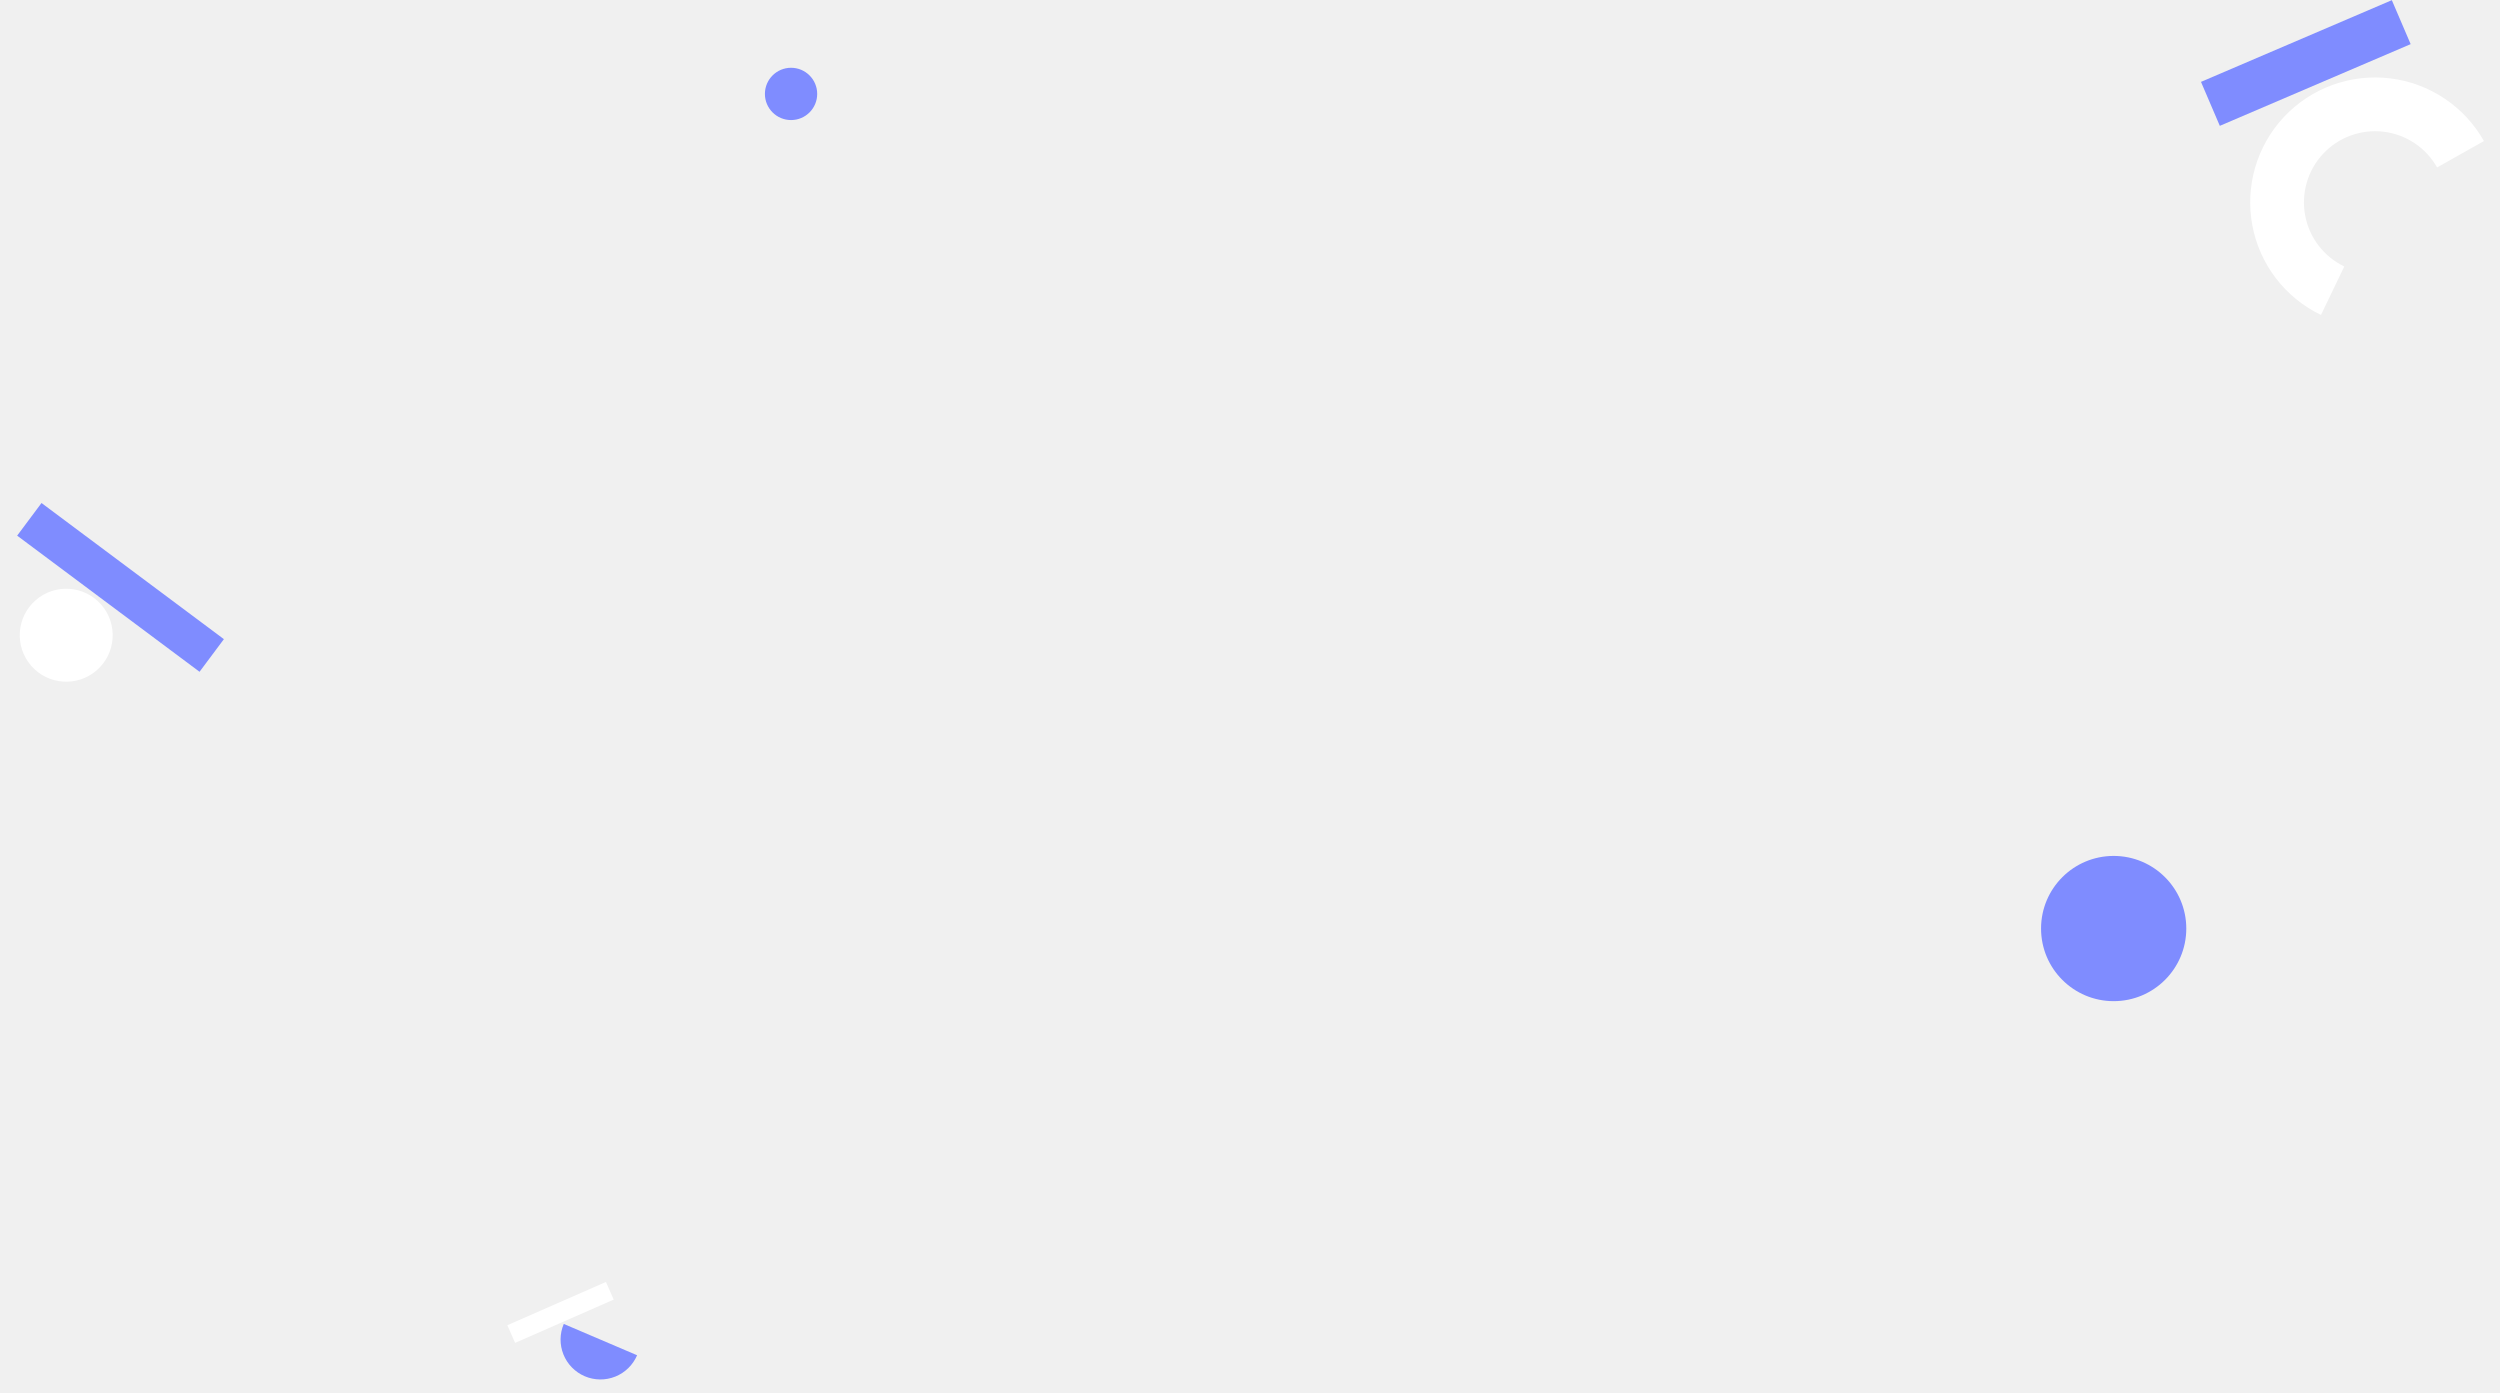
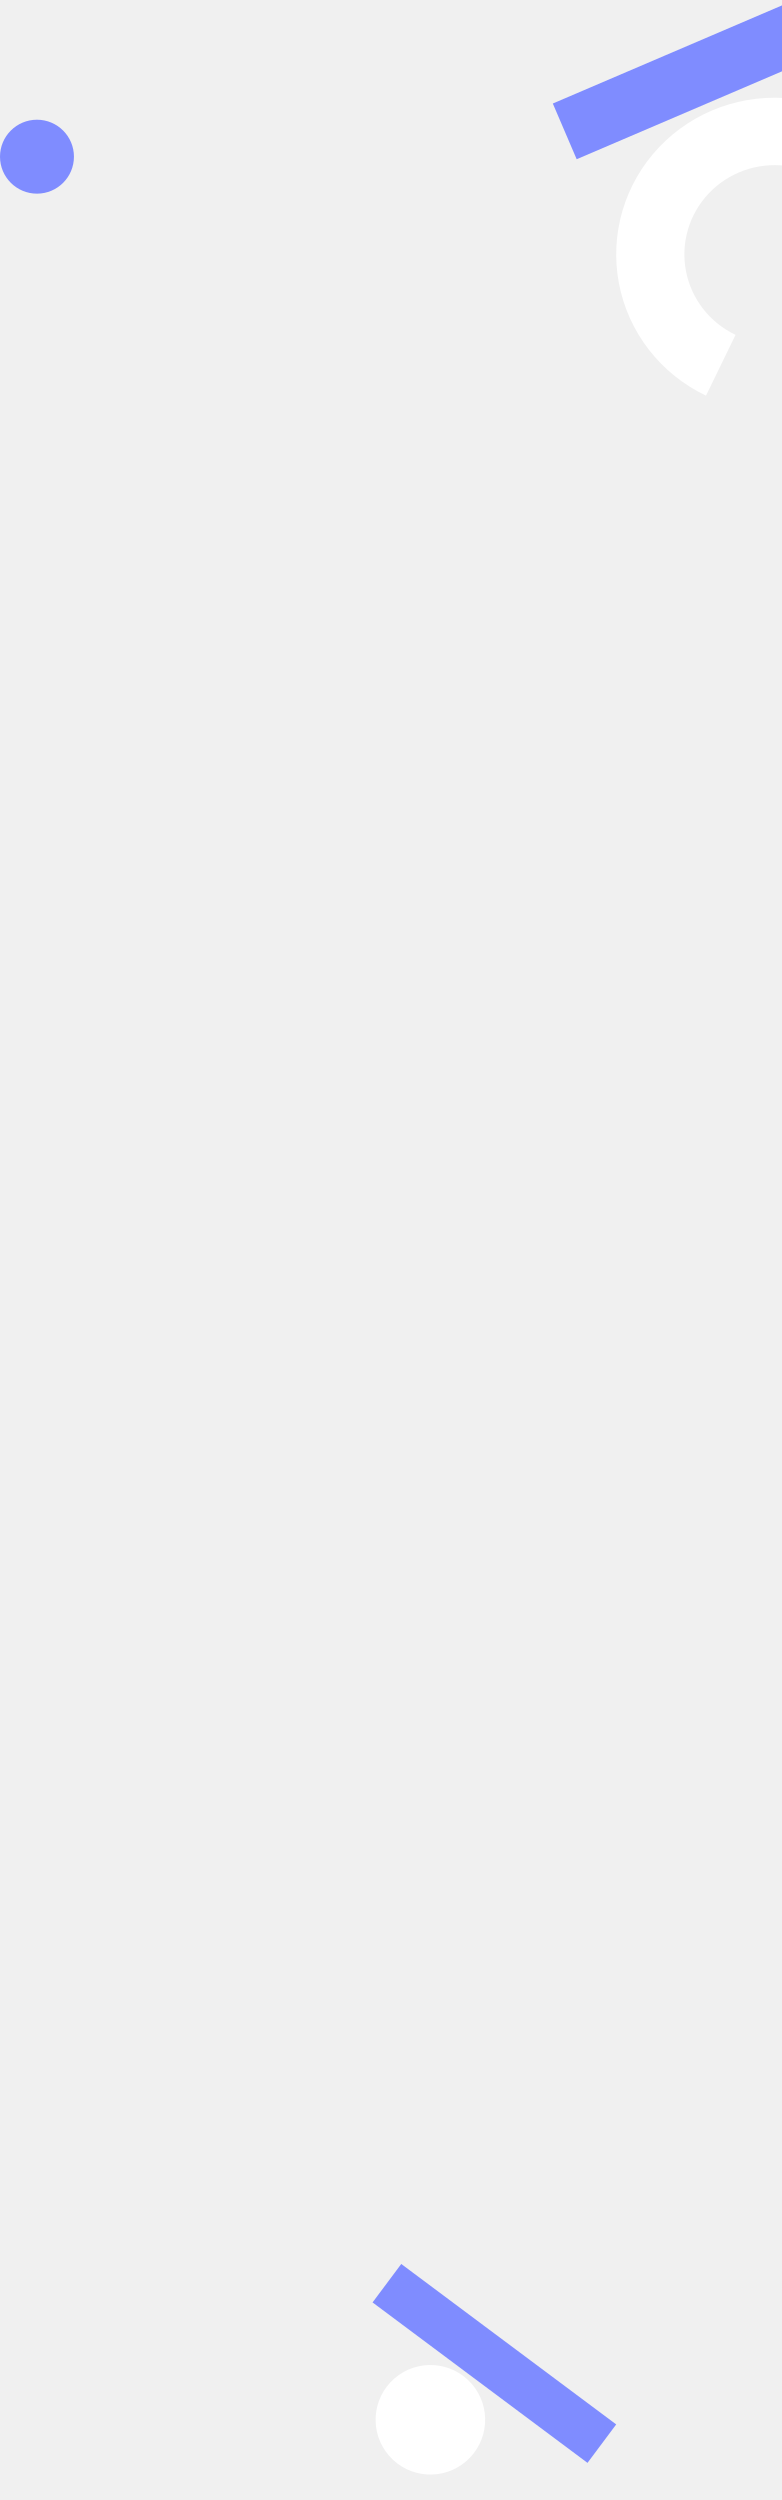
- <svg xmlns="http://www.w3.org/2000/svg" width="1291" height="719" viewBox="0 0 1291 719" fill="none">
-   <rect x="1136.59" y="42.279" width="107.204" height="24.699" transform="rotate(-23.1765 1136.59 42.2793)" fill="#7F8CFF" />
-   <path d="M1282.7 72.842C1277.73 64.018 1270.75 56.488 1262.32 50.863C1253.9 45.238 1244.27 41.675 1234.22 40.463C1224.16 39.252 1213.96 40.425 1204.45 43.888C1194.93 47.351 1186.36 53.007 1179.43 60.397C1172.51 67.788 1167.42 76.705 1164.58 86.427C1161.75 96.15 1161.24 106.404 1163.1 116.359C1164.96 126.315 1169.14 135.692 1175.3 143.731C1181.46 151.77 1189.43 158.246 1198.56 162.633L1210.58 137.618C1205.38 135.119 1200.84 131.43 1197.33 126.85C1193.82 122.27 1191.44 116.928 1190.38 111.256C1189.32 105.585 1189.61 99.743 1191.23 94.204C1192.84 88.665 1195.74 83.585 1199.69 79.375C1203.63 75.164 1208.51 71.942 1213.94 69.969C1219.36 67.996 1225.17 67.328 1230.9 68.018C1236.63 68.709 1242.11 70.739 1246.91 73.943C1251.71 77.148 1255.68 81.437 1258.51 86.464L1282.7 72.842Z" fill="white" />
-   <circle cx="408.5" cy="48.5" r="13.5" fill="#7F8CFF" />
-   <rect width="117.53" height="21.026" transform="matrix(0.801365 0.598176 0.598176 -0.801365 8.85742 276.606)" fill="#7F8CFF" />
-   <circle cx="34.197" cy="328.03" r="24" transform="rotate(48.9435 34.1975 328.03)" fill="white" />
-   <rect x="262" y="684.347" width="55.6" height="9.947" transform="rotate(-23.6989 262 684.347)" fill="white" />
-   <path d="M291.13 683.682C288.986 688.704 288.925 694.372 290.959 699.439C292.994 704.506 296.959 708.558 301.981 710.702C307.002 712.846 312.67 712.907 317.737 710.872C322.805 708.837 326.856 704.873 329 699.851L291.13 683.682Z" fill="#7F8CFF" />
-   <circle cx="1091.5" cy="479.5" r="37.5" fill="#7F8CFF" />
+ <svg xmlns="http://www.w3.org/2000/svg" width="222" height="710" viewBox="0 0 222 710" fill="none">
+   <rect x="157" y="29.399" width="74.701" height="17.211" transform="rotate(-23.1765 157 29.3994)" fill="#7F8CFF" />
+   <path d="M259.207 50.41C255.738 44.322 250.869 39.128 244.993 35.247C239.117 31.366 232.4 28.908 225.384 28.072C218.369 27.236 211.253 28.045 204.613 30.434C197.973 32.824 191.995 36.726 187.163 41.824C182.332 46.923 178.782 53.076 176.803 59.783C174.823 66.491 174.468 73.566 175.767 80.434C177.066 87.302 179.983 93.772 184.281 99.318C188.579 104.865 194.137 109.332 200.505 112.359L208.894 95.101C205.266 93.377 202.099 90.831 199.651 87.672C197.202 84.512 195.541 80.826 194.801 76.913C194.06 73 194.263 68.97 195.39 65.149C196.518 61.327 198.54 57.822 201.293 54.917C204.046 52.013 207.451 49.79 211.234 48.428C215.017 47.067 219.071 46.606 223.067 47.083C227.064 47.559 230.891 48.959 234.239 51.17C237.586 53.381 240.36 56.34 242.336 59.809L259.207 50.41Z" fill="white" />
+   <circle cx="10.5" cy="44.5" r="10.5" fill="#7F8CFF" />
+   <rect width="76.175" height="13.627" transform="matrix(0.801365 0.598176 0.598176 -0.801365 105.805 653.889)" fill="#7F8CFF" />
+   <circle cx="122.228" cy="687.219" r="15.555" transform="rotate(48.9435 122.228 687.219)" fill="white" />
</svg>
